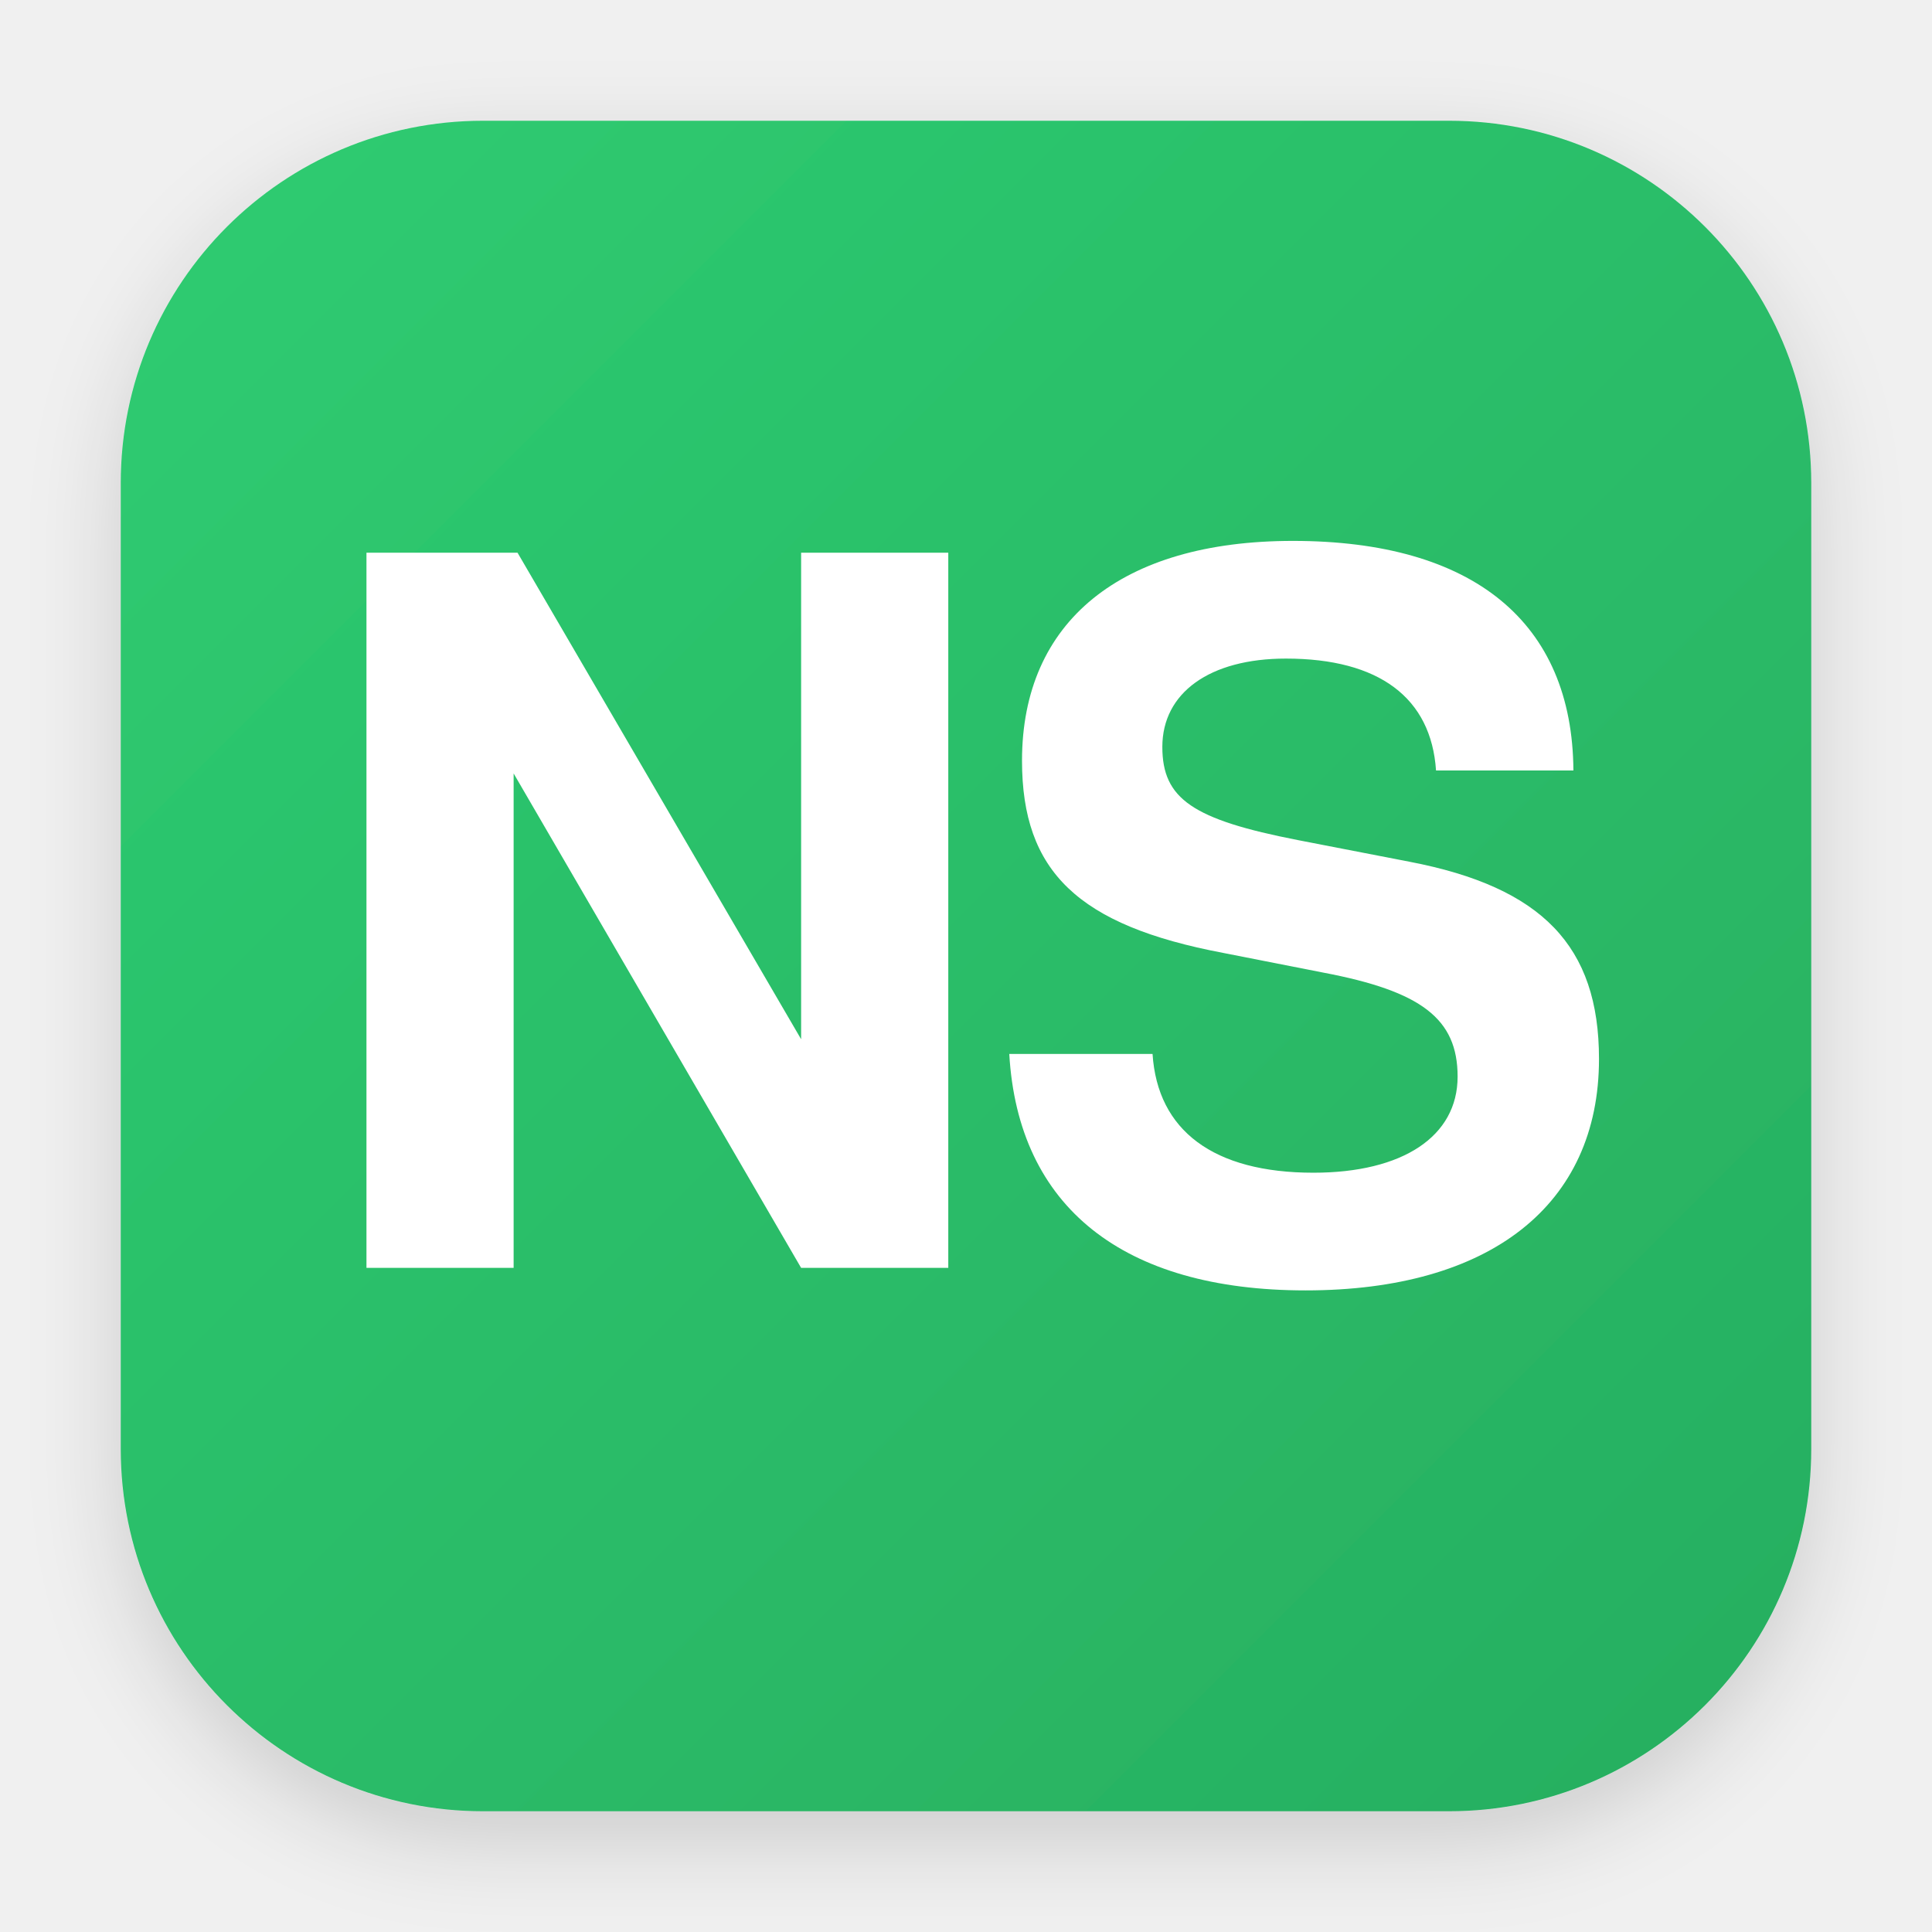
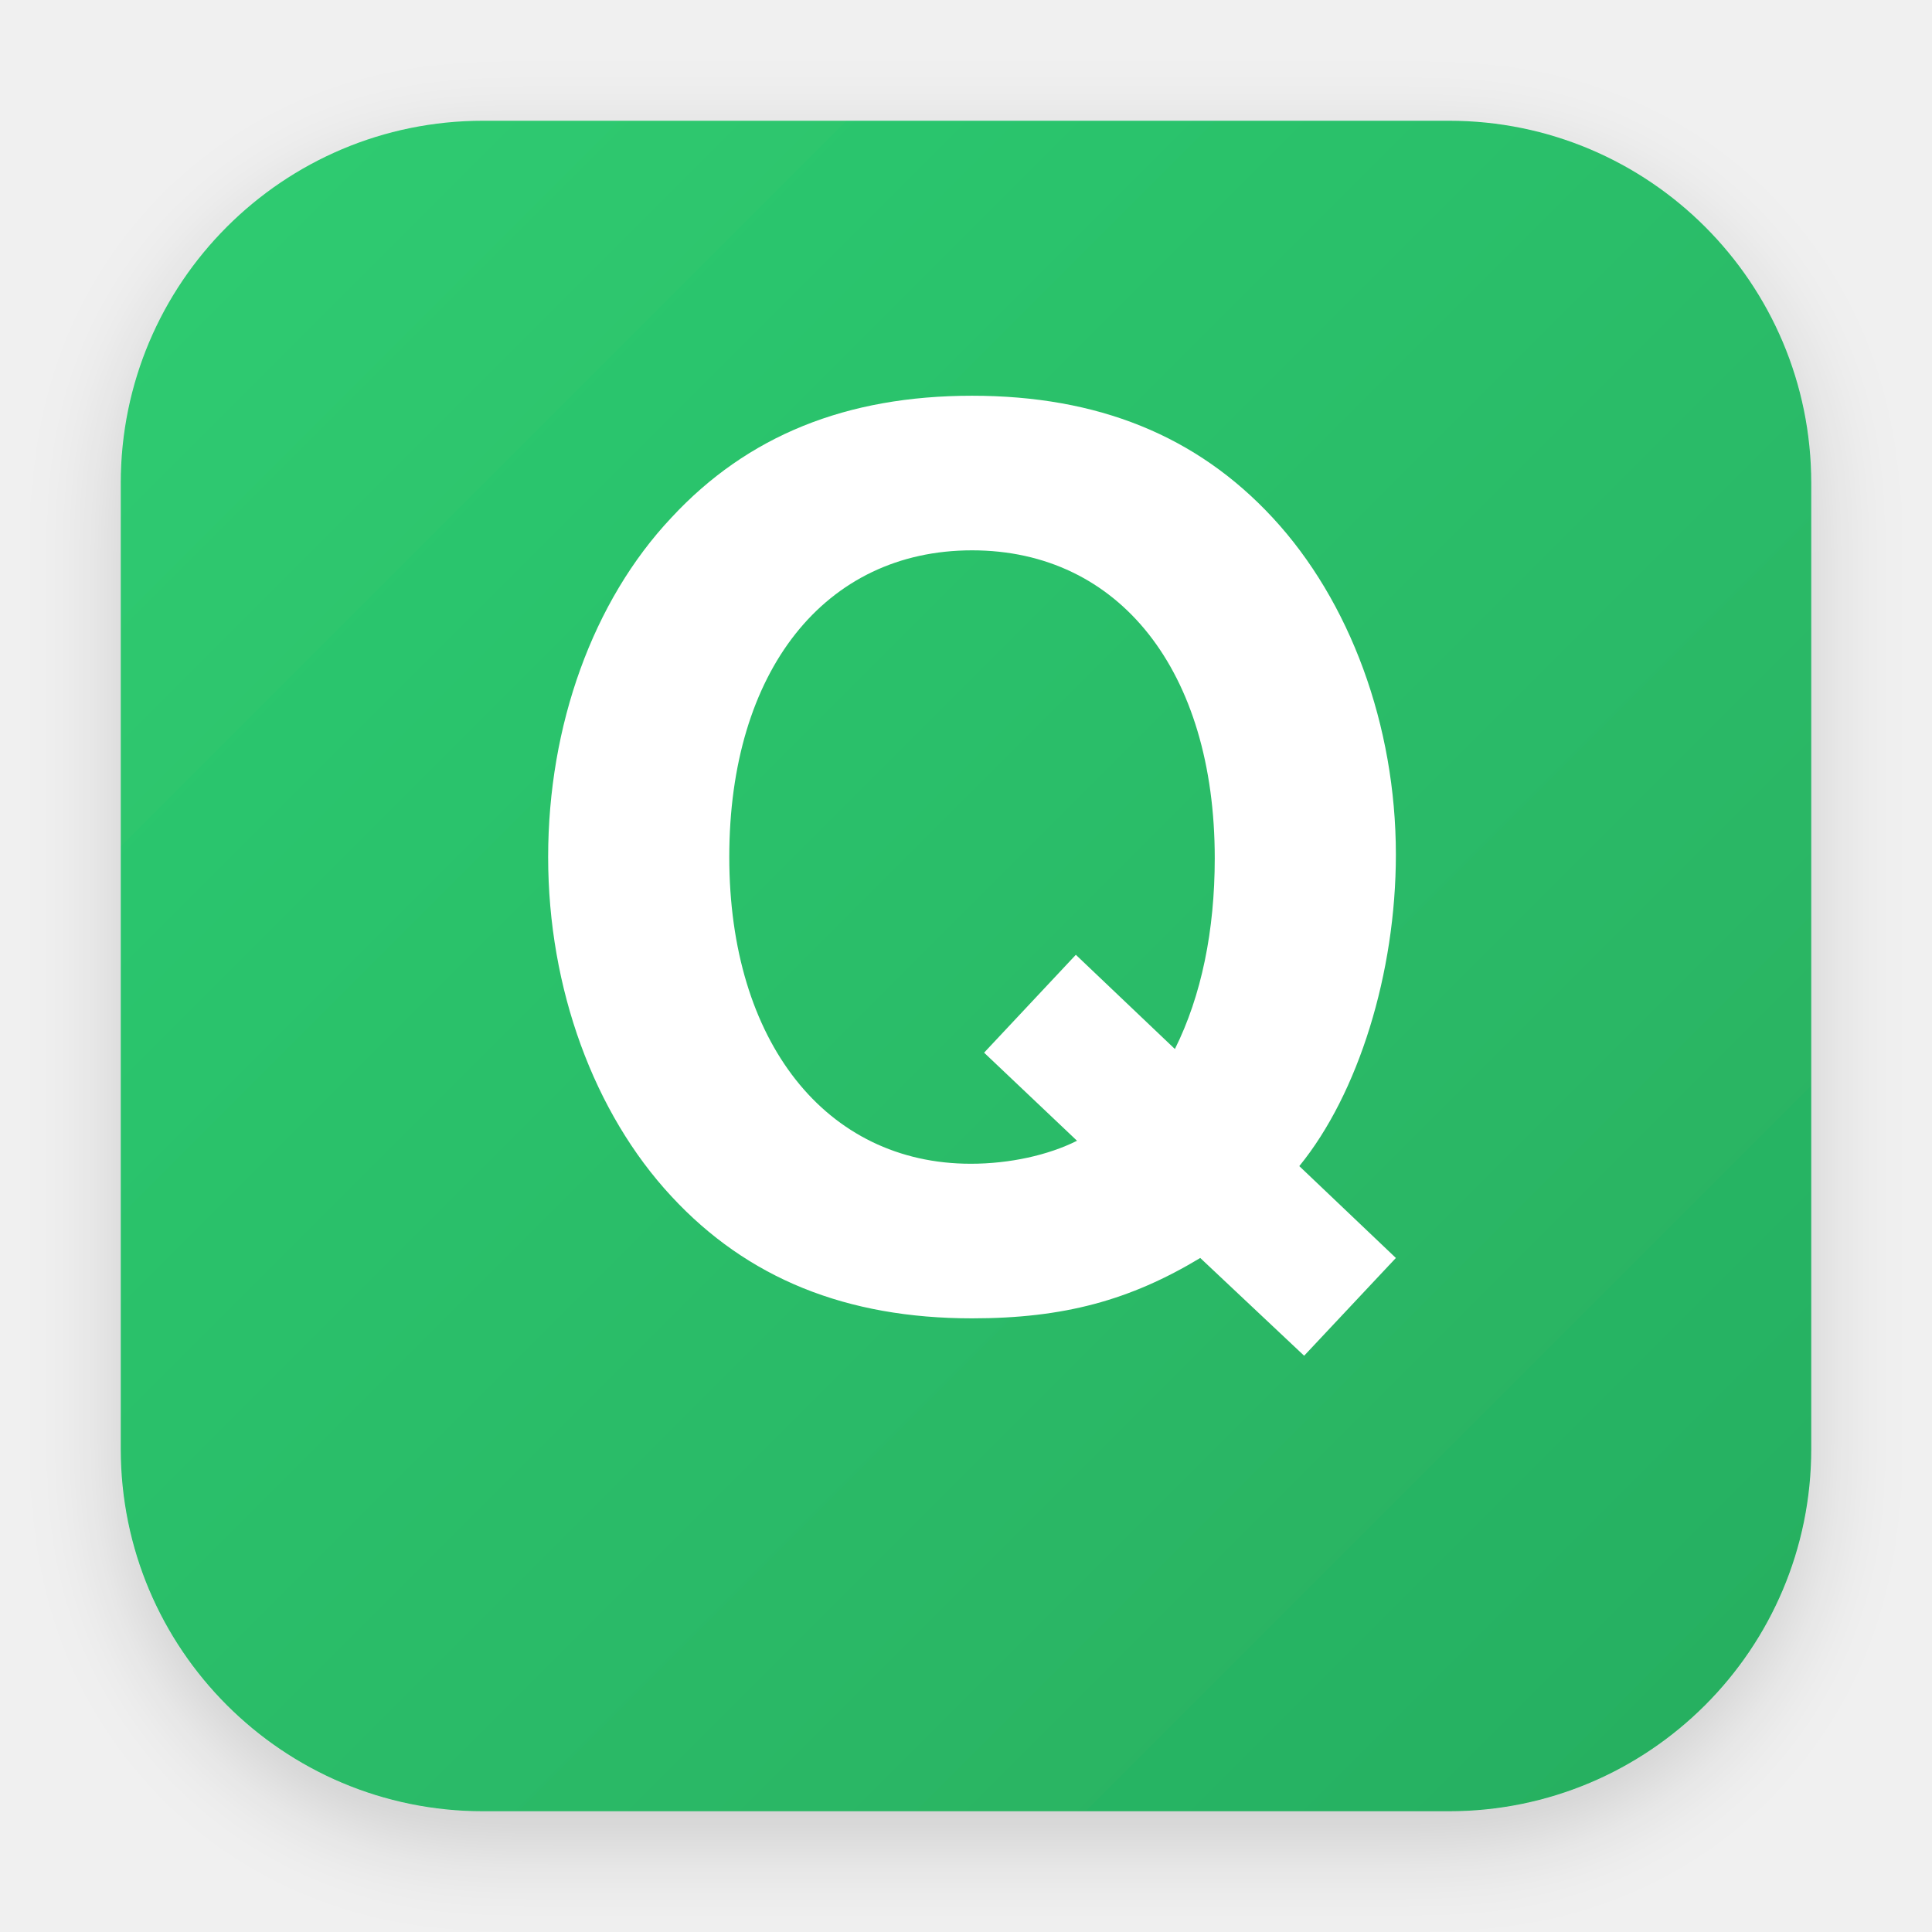
<svg xmlns="http://www.w3.org/2000/svg" viewBox="0 0 256 256" width="256" height="256">
  <defs>
    <linearGradient id="bg" x1="0%" y1="0%" x2="100%" y2="100%">
      <stop offset="0%" stop-color="#2ecc71" />
      <stop offset="100%" stop-color="#27ae60" />
    </linearGradient>
    <filter id="shadow" x="-10%" y="-10%" width="120%" height="120%">
      <feDropShadow dx="0" dy="4" stdDeviation="6" flood-color="#000" flood-opacity="0.15" />
    </filter>
  </defs>
  <rect x="16" y="16" width="224" height="224" rx="48" ry="48" fill="url(#bg)" filter="url(#shadow)" />
-   <text x="128" y="168" font-family="Segoe UI, Helvetica, Arial, sans-serif" font-size="130" font-weight="700" fill="#ffffff" text-anchor="middle" letter-spacing="-4">NS</text>
+   <text x="128" y="171" font-family="Segoe UI, Helvetica, Arial, sans-serif" font-size="160" font-weight="700" fill="#ffffff" text-anchor="middle">Q</text>
</svg>
